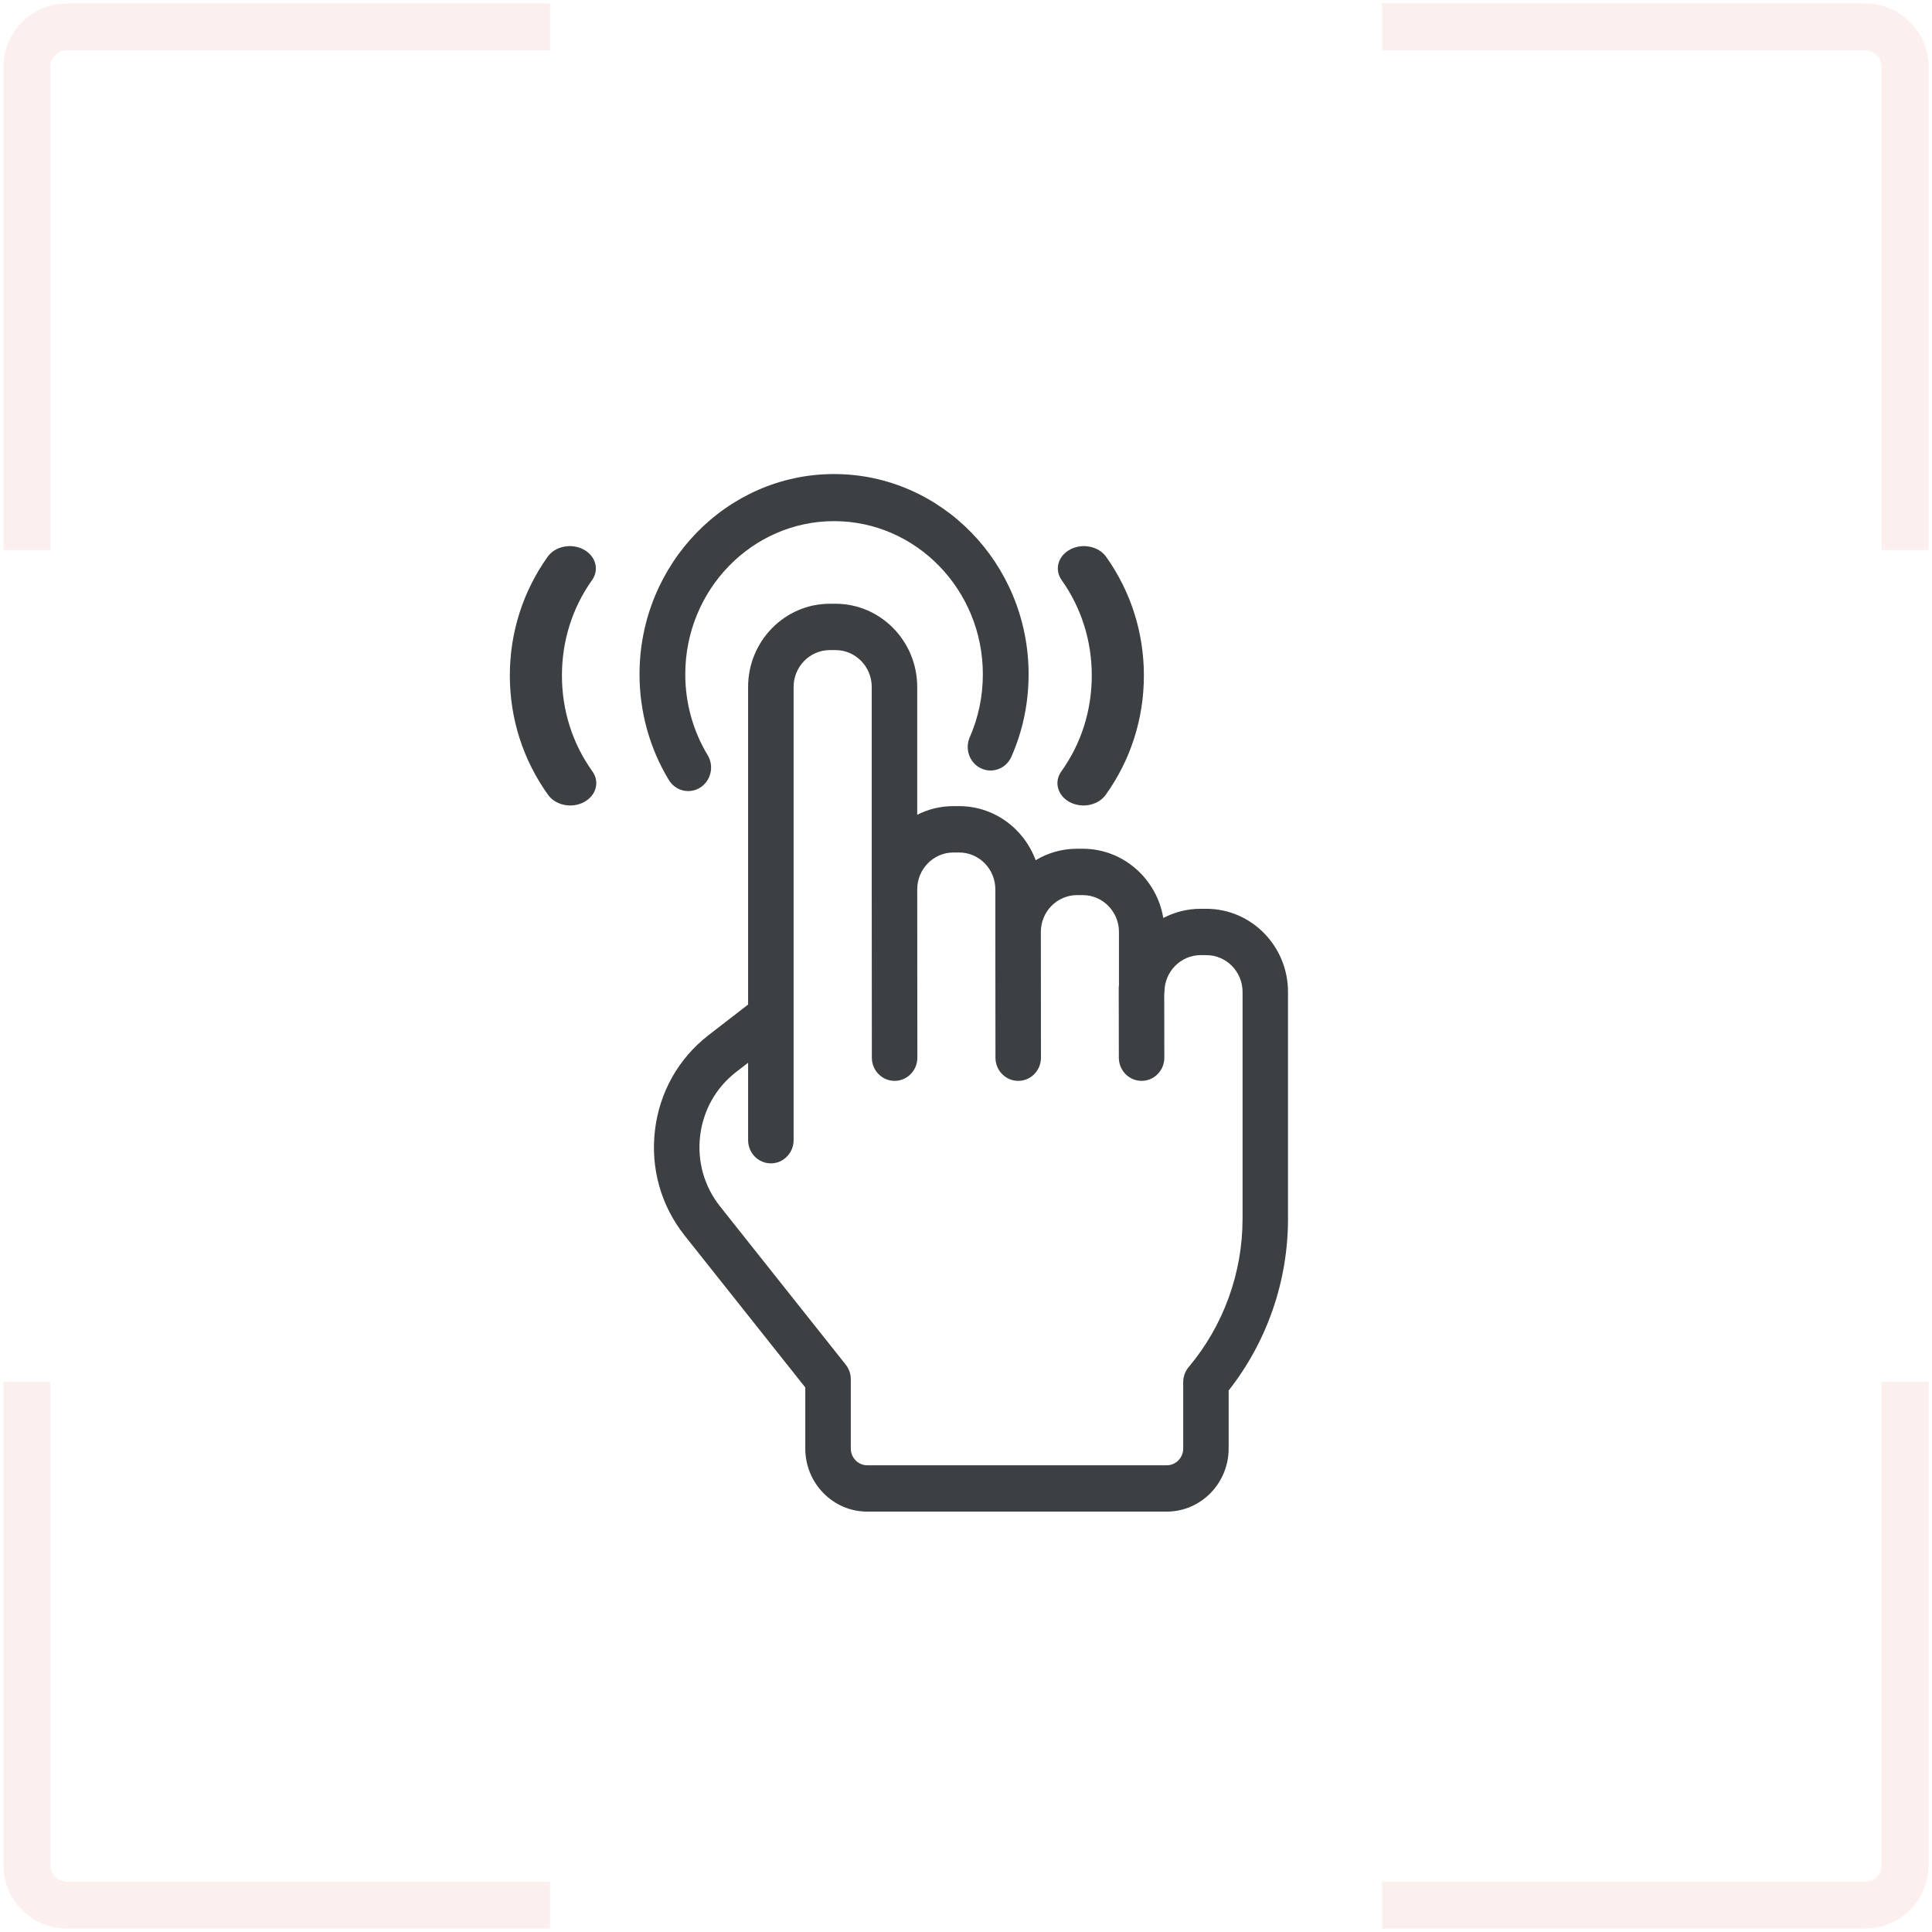
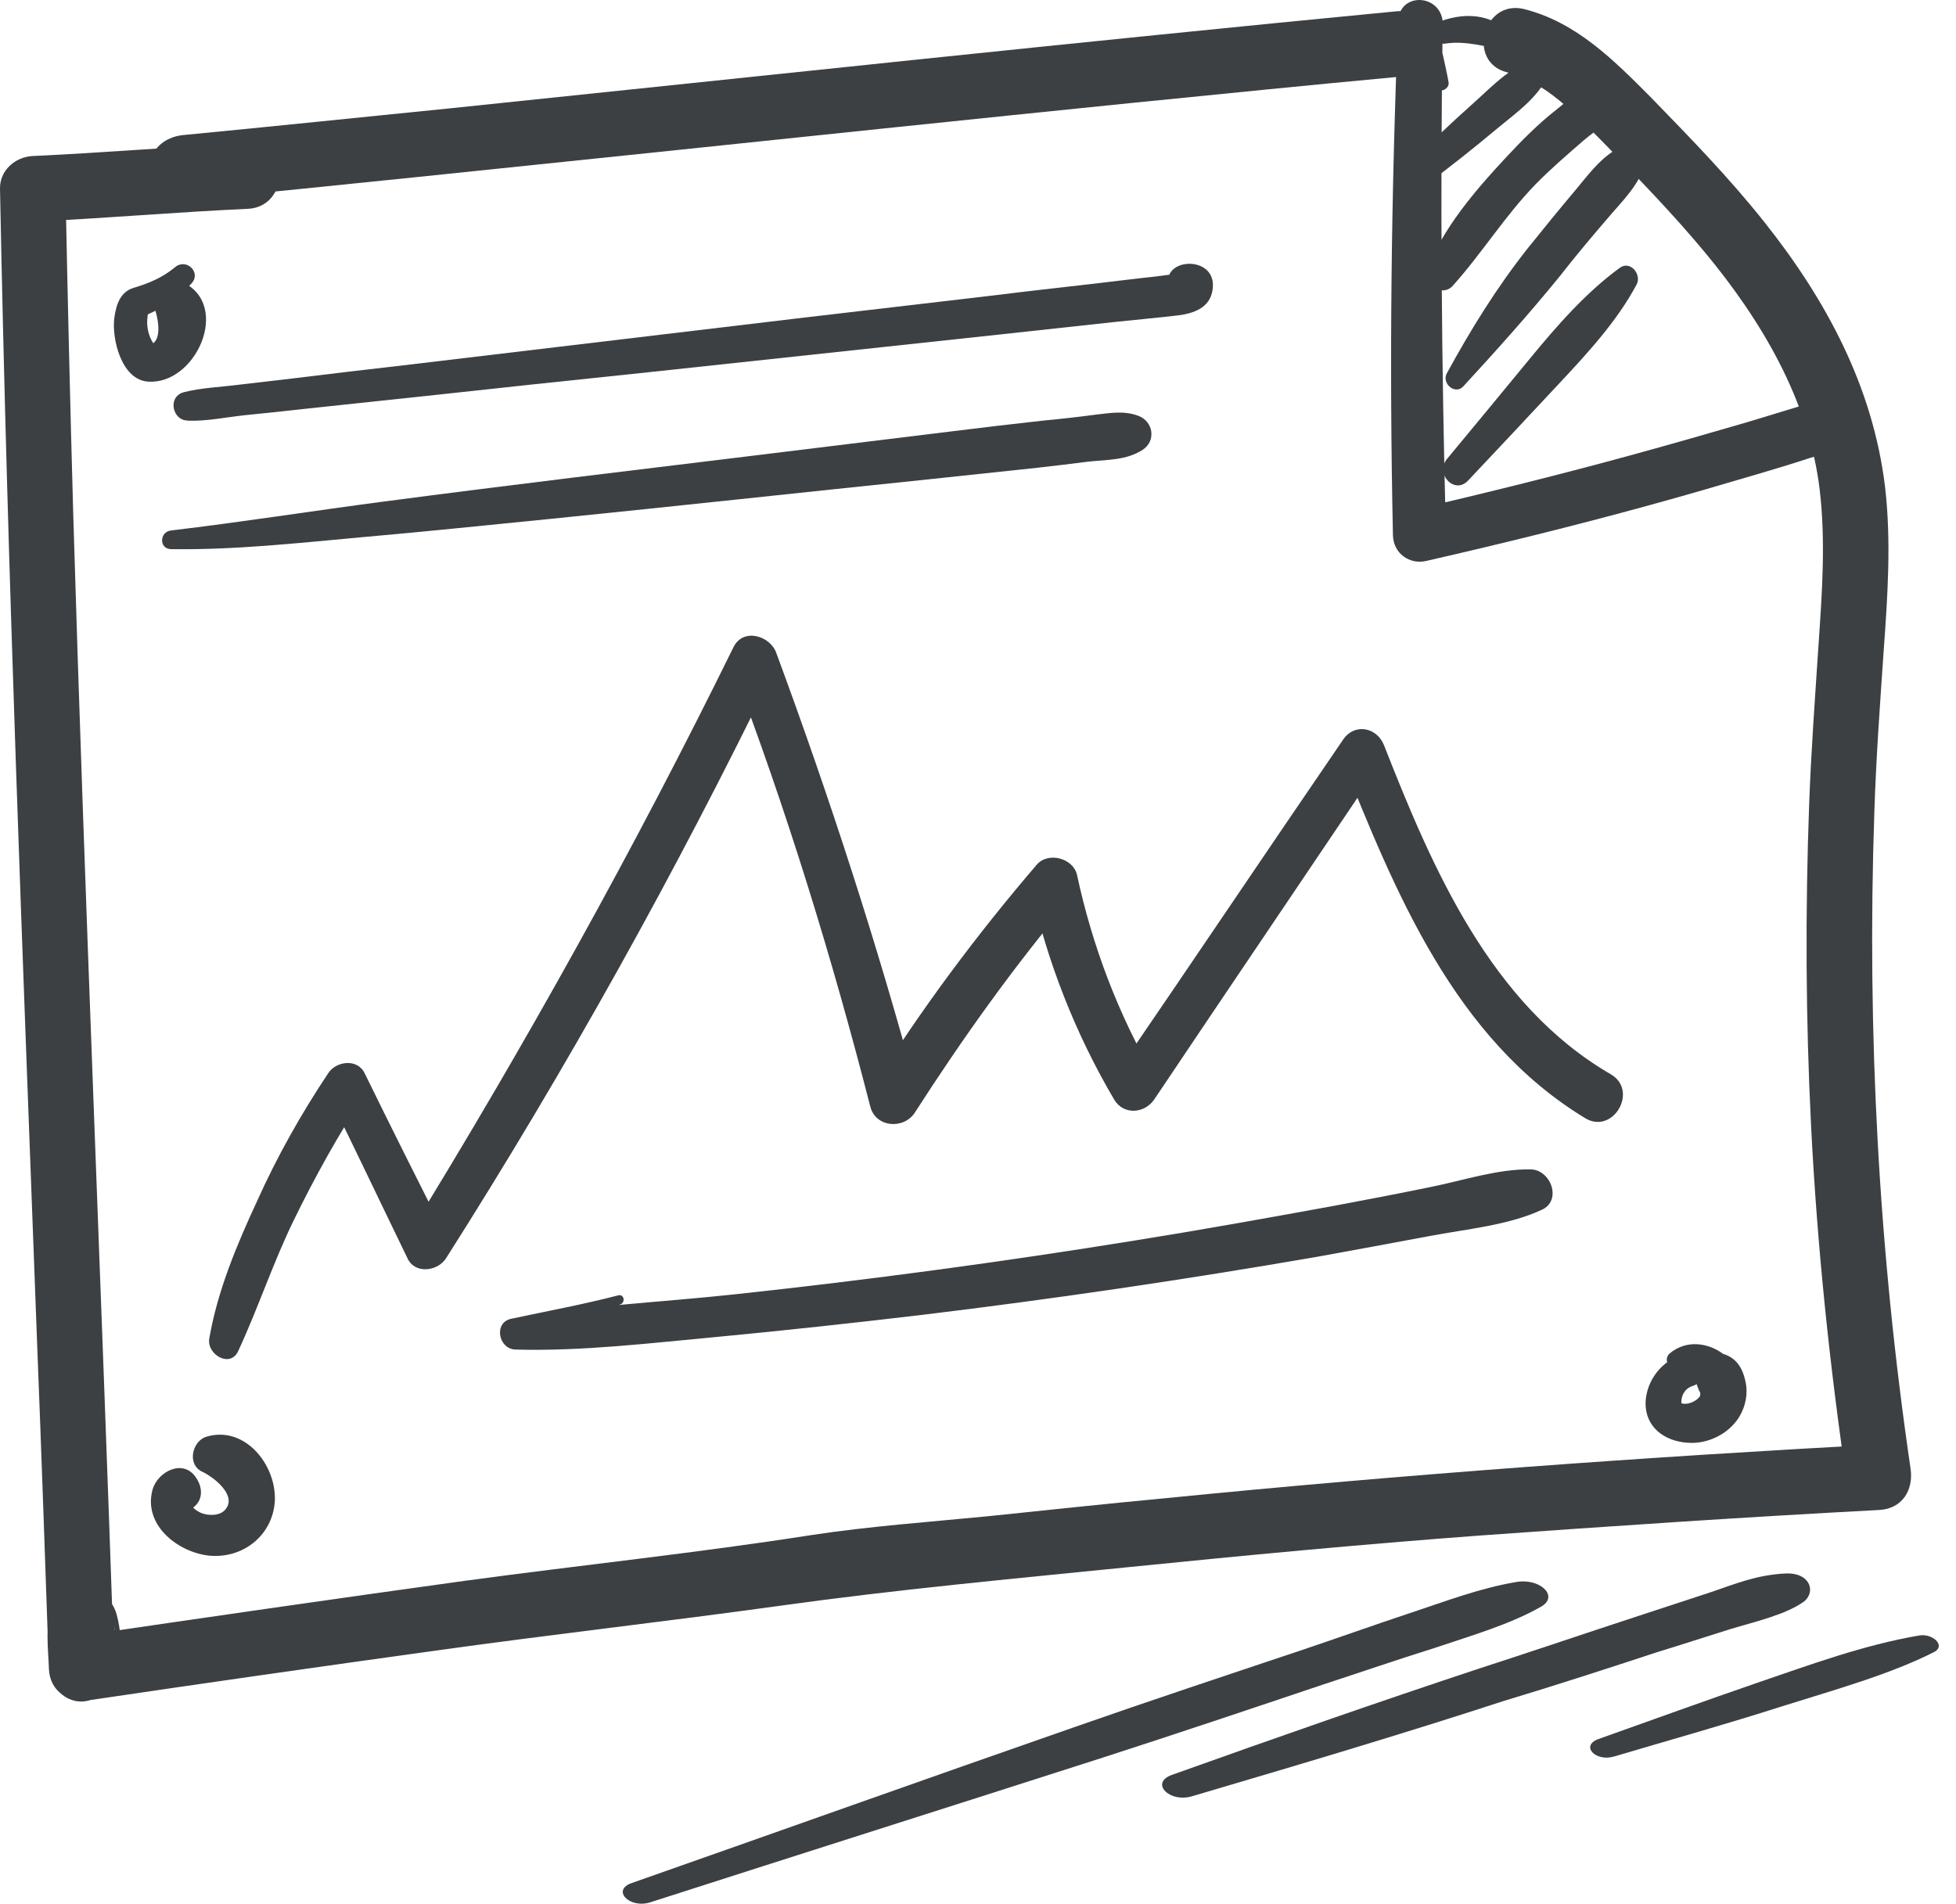
- <svg xmlns="http://www.w3.org/2000/svg" width="144" height="144" viewBox="0 0 144 144" fill="none">
-   <g opacity="0.1">
-     <path d="M41 2H5C3.343 2 2 3.343 2 5V41" stroke="#E26559" stroke-width="3.5" />
-     <path d="M41 142H5C3.343 142 2 140.657 2 139V103" stroke="#E26559" stroke-width="3.5" />
-     <path d="M103 2H139C140.657 2 142 3.343 142 5V41" stroke="#E26559" stroke-width="3.5" />
-     <path d="M103 142H139C140.657 142 142 140.657 142 139V103" stroke="#E26559" stroke-width="3.5" />
-   </g>
-   <path d="M89.914 67.736H89.488C88.485 67.736 87.54 67.984 86.705 68.422C86.218 65.496 83.711 63.26 80.702 63.26H80.275C79.151 63.26 78.097 63.572 77.192 64.115C76.326 61.763 74.096 60.084 71.487 60.084H71.062C70.093 60.084 69.177 60.316 68.364 60.727V51.202C68.364 47.783 65.632 45 62.274 45H61.849C58.492 45 55.759 47.782 55.759 51.202V74.874L52.81 77.155C50.574 78.885 49.156 81.401 48.817 84.24C48.48 87.08 49.266 89.869 51.032 92.093L60.021 103.412V107.966C60.021 110.558 62.091 112.667 64.636 112.667H86.96C89.505 112.667 91.576 110.558 91.576 107.966L91.576 103.64C94.433 100.011 96 95.495 96 90.853V73.937C96.003 70.518 93.272 67.736 89.914 67.736ZM92.612 90.854C92.612 94.89 91.186 98.811 88.596 101.895C88.332 102.208 88.189 102.606 88.189 103.018V107.966C88.189 108.654 87.64 109.213 86.965 109.213H64.639C63.964 109.213 63.414 108.654 63.414 107.966V102.801C63.414 102.406 63.281 102.022 63.037 101.715L53.67 89.92C52.486 88.429 51.958 86.559 52.185 84.655C52.412 82.752 53.363 81.065 54.862 79.905L55.76 79.211V84.983C55.76 85.936 56.52 86.71 57.456 86.71C58.392 86.71 59.151 85.936 59.151 84.983V75.749C59.151 75.737 59.151 75.725 59.151 75.713V51.202C59.151 49.687 60.362 48.454 61.85 48.454H62.275C63.763 48.454 64.974 49.687 64.974 51.202V66.287C64.974 66.287 64.974 66.287 64.974 66.288C64.974 66.289 64.974 66.288 64.974 66.289L64.983 78.836C64.984 79.79 65.742 80.561 66.678 80.561H66.679C67.615 80.561 68.375 79.788 68.374 78.833L68.365 66.288C68.365 64.773 69.575 63.54 71.063 63.54H71.488C72.976 63.54 74.187 64.773 74.187 66.288V69.464V69.465V69.466L74.196 78.837C74.197 79.79 74.956 80.562 75.892 80.562C75.892 80.562 75.892 80.562 75.893 80.562C76.829 80.561 77.588 79.788 77.587 78.834L77.578 69.464C77.578 67.949 78.788 66.716 80.276 66.716H80.703C82.19 66.716 83.401 67.949 83.401 69.464V73.438C83.394 73.5 83.382 73.561 83.383 73.625L83.392 78.838C83.394 79.79 84.153 80.561 85.088 80.561C85.089 80.561 85.09 80.561 85.091 80.561C86.027 80.56 86.785 79.785 86.783 78.831L86.775 74.114C86.781 74.055 86.792 73.999 86.792 73.938C86.792 72.423 88.002 71.19 89.489 71.19H89.916C91.403 71.19 92.614 72.423 92.614 73.938V90.854H92.612Z" fill="#3C4043" />
-   <path d="M51.298 58.963C50.728 58.963 50.172 58.669 49.849 58.135C48.421 55.775 47.666 53.051 47.666 50.257C47.666 42.028 54.171 35.333 62.166 35.333C70.162 35.333 76.666 42.028 76.666 50.257C76.666 52.396 76.236 54.461 75.386 56.397C74.999 57.28 73.987 57.672 73.131 57.274C72.272 56.875 71.891 55.835 72.279 54.953C72.928 53.474 73.256 51.895 73.256 50.258C73.257 43.963 68.282 38.843 62.166 38.843C56.051 38.843 51.076 43.963 51.076 50.257C51.076 52.394 51.652 54.477 52.743 56.28C53.241 57.103 52.996 58.185 52.197 58.696C51.916 58.877 51.605 58.963 51.298 58.963Z" fill="#3C4043" />
-   <path d="M80.756 60.037C80.41 60.037 80.058 59.957 79.741 59.791C78.827 59.309 78.541 58.283 79.103 57.5C80.588 55.426 81.374 52.953 81.374 50.349C81.374 47.764 80.597 45.304 79.128 43.235C78.57 42.45 78.861 41.425 79.777 40.947C80.693 40.469 81.89 40.718 82.446 41.503C84.287 44.093 85.259 47.152 85.259 50.349C85.259 53.568 84.275 56.644 82.413 59.243C82.047 59.755 81.408 60.037 80.756 60.037Z" fill="#3C4043" />
-   <path d="M42.505 60.037C41.853 60.037 41.215 59.755 40.849 59.243C38.986 56.641 38 53.565 38 50.35C38 47.154 38.972 44.095 40.812 41.504C41.369 40.718 42.564 40.468 43.48 40.947C44.396 41.425 44.687 42.45 44.129 43.235C42.66 45.304 41.883 47.764 41.883 50.349C41.883 52.949 42.669 55.421 44.157 57.499C44.718 58.283 44.433 59.308 43.518 59.789C43.203 59.958 42.852 60.037 42.505 60.037Z" fill="#3C4043" />
+ <svg xmlns="http://www.w3.org/2000/svg" width="113" height="110" viewBox="0 0 113 110" fill="none">
+   <path d="M87.053 4.176C89.345 4.757 90.959 6.571 92.573 8.179C94.601 10.252 96.616 12.326 98.468 14.551C101.747 18.496 104.504 23.123 105.125 28.294C105.477 31.257 105.264 34.248 105.061 37.212C104.86 40.288 104.629 43.383 104.517 46.453C104.289 52.654 104.316 58.877 104.629 65.078C104.982 72.036 105.702 78.96 106.72 85.851C107.338 85.055 107.942 84.265 108.55 83.462C94.823 84.201 81.095 85.201 67.419 86.56C63.951 86.885 60.51 87.256 57.072 87.611C53.667 87.946 50.239 88.186 46.849 88.703C40.205 89.742 33.496 90.441 26.817 91.347C19.279 92.39 11.743 93.478 4.205 94.588C5.013 95.205 5.807 95.81 6.6 96.427C6.573 95.758 6.56 95.092 6.573 94.423C6.573 94.256 6.627 94.071 6.6 93.904C6.652 94.347 6.512 94.272 6.6 94.071C6.436 94.347 6.272 94.627 6.095 94.901L6.123 94.888C5.843 95.053 5.563 95.214 5.29 95.384L5.317 95.366C4.825 95.308 4.332 95.241 3.855 95.174C3.855 95.174 3.87 95.174 3.87 95.202C3.642 94.955 3.426 94.737 3.174 94.512C3.287 94.657 2.949 93.901 3.074 94.268C3.098 94.341 3.098 94.439 3.125 94.512C2.925 93.922 3.125 94.582 3.153 94.846C3.153 95.086 3.098 95.363 3.125 95.603C3.177 95.974 3.226 95.199 3.153 95.49C3.153 95.548 3.125 95.603 3.098 95.661C3.253 95.138 3.627 94.77 4.208 94.585C5.016 95.202 5.81 95.806 6.603 96.424C5.846 74.188 4.892 51.964 4.232 29.75C4.056 23.476 3.907 17.195 3.782 10.918C3.153 11.55 2.521 12.18 1.888 12.809C6.025 12.62 10.184 12.253 14.321 12.067C16.753 11.94 16.768 8.158 14.321 8.274C10.187 8.471 6.025 8.827 1.888 9.015C0.882 9.067 -0.027 9.845 0.001 10.918C0.429 33.154 1.314 55.393 2.144 77.626C2.393 83.882 2.606 90.143 2.825 96.424C2.876 97.609 4.01 98.624 5.22 98.232C7.184 97.642 7.184 94.898 6.734 93.271C6.278 91.645 4.086 90.992 3.153 92.621C2.533 93.636 2.797 95.29 2.825 96.424C2.876 97.755 3.998 98.439 5.22 98.232C11.81 97.257 18.406 96.311 24.984 95.402C31.73 94.454 38.475 93.7 45.19 92.767C51.807 91.846 58.425 91.235 65.058 90.566C71.848 89.879 78.645 89.235 85.439 88.73C93.139 88.177 100.842 87.657 108.556 87.25C109.891 87.183 110.56 86.104 110.374 84.851C108.535 72.334 107.851 59.652 108.28 47.003C108.38 43.857 108.608 40.708 108.824 37.577C109.052 34.416 109.268 31.251 108.897 28.099C108.192 22.339 105.508 17.341 101.939 12.845C99.896 10.268 97.616 7.936 95.349 5.602C93.23 3.474 91.063 1.285 88.062 0.528C85.691 -0.077 84.707 3.574 87.053 4.176Z" fill="#3C4043" />
+   <path d="M10.549 11.601C28.814 9.79 47.08 7.805 65.331 5.954C70.487 5.437 75.606 4.92 80.746 4.443C81.779 4.327 82.664 3.646 82.664 2.531C82.664 1.592 81.791 0.555 80.746 0.646C62.495 2.4 44.266 4.367 26.012 6.258C20.859 6.774 15.713 7.312 10.546 7.808C9.524 7.923 8.655 8.61 8.655 9.72C8.658 10.662 9.527 11.705 10.549 11.601Z" fill="#3C4043" />
+   <path d="M83.676 4.7C83.576 4.144 83.448 3.585 83.32 3.016C83.272 2.752 83.183 2.46 83.22 2.187C83.275 1.794 83.399 1.661 83.348 1.238C83.171 -0.373 80.828 -0.452 80.773 1.238C80.372 11.142 80.256 21.03 80.472 30.94C80.499 31.973 81.43 32.642 82.399 32.411C86.698 31.429 90.971 30.377 95.221 29.21C97.312 28.639 99.407 28.024 101.477 27.413C102.535 27.103 103.568 26.79 104.599 26.45C105.684 26.122 106.818 25.933 107.398 24.842C107.651 24.346 107.55 23.602 106.997 23.325C105.912 22.787 105.055 23.134 103.957 23.477C102.912 23.793 101.875 24.106 100.845 24.422C98.701 25.046 96.574 25.657 94.403 26.252C90.157 27.42 85.895 28.468 81.582 29.48C82.241 29.958 82.895 30.456 83.536 30.943C83.275 21.051 83.199 11.142 83.348 1.238C82.554 1.457 81.737 1.685 80.94 1.886C81.293 2.463 81.837 2.755 82.126 3.345C82.402 3.901 82.67 4.46 82.947 5.017C83.144 5.463 83.801 5.123 83.676 4.7Z" fill="#3C4043" />
+   <path d="M83.549 2.512C84.655 2.348 85.92 2.704 87.002 2.923C87.33 2.989 87.707 2.625 87.482 2.293C86.525 0.831 84.759 0.646 83.196 1.239C82.388 1.53 82.713 2.664 83.549 2.512Z" fill="#3C4043" />
+   <path d="M82.339 10.717C83.698 9.696 85.048 8.638 86.37 7.529C87.604 6.495 89.042 5.55 89.598 3.975C89.738 3.583 89.322 3.291 88.996 3.37C87.406 3.659 86.248 4.957 85.087 5.991C83.813 7.125 82.591 8.292 81.366 9.492C80.749 10.1 81.579 11.274 82.339 10.717Z" fill="#3C4043" />
+   <path d="M83.926 16.514C85.619 14.629 86.938 12.474 88.716 10.644C89.586 9.756 90.534 8.942 91.476 8.124C92.273 7.425 93.695 6.677 93.708 5.476C93.708 5.148 93.48 4.884 93.176 4.771C91.99 4.367 90.756 5.68 89.899 6.349C88.838 7.179 87.883 8.151 86.975 9.127C85.196 11.039 83.345 13.2 82.412 15.647C82.111 16.492 83.345 17.179 83.926 16.514Z" fill="#3C4043" />
+   <path d="M84.555 22.305C86.461 20.235 88.336 18.144 90.13 15.937C90.984 14.843 91.881 13.77 92.789 12.715C93.656 11.675 94.79 10.642 95.069 9.295C95.17 8.739 94.692 8.085 94.087 8.31C92.738 8.754 91.917 9.897 91.038 10.958C90.102 12.067 89.184 13.195 88.278 14.323C86.461 16.618 84.986 19.01 83.588 21.564C83.26 22.159 84.078 22.858 84.555 22.305Z" fill="#3C4043" />
+   <path d="M84.811 27.77C86.537 25.934 88.264 24.107 89.975 22.265C91.641 20.487 93.407 18.584 94.541 16.453C94.866 15.882 94.2 15.03 93.583 15.471C91.617 16.903 89.942 18.827 88.403 20.697C86.802 22.645 85.2 24.584 83.588 26.527C82.892 27.384 84.026 28.6 84.811 27.77Z" fill="#3C4043" />
+   <path d="M15.072 22.988C13.689 22.97 12.4 22.921 11.066 22.657C10.99 23.213 10.914 23.751 10.841 24.308C11.935 24.347 13.069 24.107 14.142 23.991C15.303 23.879 16.476 23.751 17.644 23.621C19.829 23.38 22.03 23.162 24.228 22.921C28.687 22.435 33.174 21.952 37.639 21.49C46.564 20.526 55.498 19.581 64.426 18.602C65.648 18.471 66.873 18.365 68.095 18.219C68.952 18.106 69.861 17.79 70.037 16.827C70.466 14.678 66.946 14.808 67.541 16.653C67.794 17.492 69.055 17.55 69.304 16.653C69.317 16.617 69.317 16.587 69.332 16.547C69.18 16.733 69.043 16.921 68.888 17.103C68.624 16.681 68.371 16.234 68.122 15.811C68.067 15.811 68.046 15.824 67.994 15.824C67.855 15.811 67.462 15.9 67.35 15.9C66.933 15.957 66.508 16.012 66.079 16.052C65.094 16.158 64.112 16.289 63.128 16.401C61.237 16.617 59.346 16.827 57.455 17.064C53.647 17.511 49.865 17.954 46.084 18.395C38.496 19.304 30.897 20.201 23.322 21.107C21.228 21.347 19.161 21.587 17.093 21.845C15.984 21.976 14.874 22.104 13.765 22.234C12.728 22.368 11.649 22.402 10.628 22.66C9.579 22.937 10.011 24.529 11.069 24.271C12.403 23.94 13.692 23.806 15.075 23.715C15.504 23.678 15.531 23.01 15.072 22.988Z" fill="#3C4043" />
+   <path d="M9.88 31.731C13.561 31.783 17.215 31.378 20.872 31.044C24.498 30.728 28.122 30.345 31.736 29.989C39.062 29.248 46.36 28.451 53.671 27.694C55.762 27.469 57.853 27.25 59.948 27.026C60.93 26.913 61.911 26.801 62.884 26.673C63.945 26.561 65.091 26.6 66.021 25.986C66.805 25.469 66.626 24.341 65.757 24.025C64.912 23.709 64.106 23.873 63.249 23.965C62.267 24.098 61.294 24.205 60.297 24.299C58.51 24.5 56.744 24.703 54.953 24.928C51.324 25.372 47.704 25.813 44.089 26.259C36.776 27.15 29.465 28.02 22.154 28.983C18.069 29.518 13.959 30.169 9.877 30.652C9.211 30.731 9.175 31.716 9.88 31.731Z" fill="#3C4043" />
+   <path d="M13.765 78.059C14.926 75.557 15.78 72.94 16.993 70.463C18.203 67.988 19.553 65.554 21.067 63.246C20.371 63.246 19.665 63.246 18.96 63.246C20.51 66.386 22.012 69.557 23.55 72.724C23.979 73.627 25.265 73.463 25.757 72.724C32.715 61.775 39.029 50.428 44.716 38.746C43.886 38.639 43.065 38.527 42.257 38.43C45.433 46.762 48.054 55.276 50.273 63.924C50.577 65.168 52.227 65.274 52.859 64.277C55.62 59.979 58.583 55.832 61.872 51.926C61.091 51.726 60.322 51.522 59.553 51.321C60.508 55.614 62.137 59.745 64.368 63.538C64.897 64.432 66.107 64.359 66.675 63.538C71.046 57.018 75.436 50.543 79.822 44.023C79.014 43.938 78.245 43.822 77.466 43.728C80.606 51.562 84.02 60.018 91.574 64.608C93.185 65.59 94.684 63.022 93.057 62.073C86.127 58.061 82.746 50.175 79.947 43.038C79.518 42.005 78.245 41.786 77.603 42.722C73.168 49.203 68.803 55.705 64.368 62.182C65.137 62.182 65.906 62.182 66.675 62.182C64.584 58.556 63.107 54.662 62.225 50.577C62.024 49.592 60.562 49.188 59.891 49.966C56.422 54.018 53.224 58.295 50.4 62.827C51.27 62.939 52.139 63.052 53.008 63.167C50.686 54.556 47.926 46.06 44.838 37.703C44.473 36.727 42.935 36.266 42.378 37.387C36.655 49.032 30.341 60.383 23.547 71.42C24.277 71.42 25.006 71.42 25.754 71.42C24.176 68.289 22.605 65.161 21.067 62.015C20.65 61.146 19.413 61.31 18.96 62.015C17.398 64.359 16.009 66.824 14.85 69.405C13.677 71.937 12.57 74.567 12.09 77.345C11.935 78.272 13.309 79.074 13.765 78.059Z" fill="#3C4043" />
+   <path d="M35.709 74.849C33.654 75.384 31.599 75.758 29.52 76.205C28.51 76.423 28.787 77.943 29.772 77.98C33.617 78.086 37.526 77.609 41.356 77.256C45.278 76.885 49.211 76.454 53.117 75.995C60.805 75.068 68.471 73.94 76.134 72.612C78.277 72.222 80.42 71.83 82.563 71.426C84.707 71.016 87.099 70.815 89.069 69.906C90.254 69.371 89.597 67.593 88.436 67.569C86.549 67.535 84.57 68.198 82.712 68.575C80.825 68.961 78.919 69.332 77.019 69.684C73.195 70.383 69.365 71.07 65.547 71.681C57.871 72.922 50.166 73.958 42.454 74.788C38.156 75.253 33.778 75.442 29.52 76.205C29.772 76.758 29.985 77.29 30.213 77.846C32.091 77.013 33.933 76.126 35.848 75.369C36.149 75.241 36.049 74.755 35.709 74.849Z" fill="#3C4043" />
+   <path d="M10.862 87.274C11.719 86.921 11.808 86.04 11.291 85.331C10.549 84.292 9.123 85.034 8.82 86.049C8.242 88.091 10.233 89.66 12.023 89.882C14.027 90.107 15.802 88.696 15.881 86.66C15.932 84.584 14.118 82.368 11.935 83.012C11.105 83.255 10.786 84.605 11.671 85.034C12.324 85.331 13.75 86.42 12.996 87.249C12.68 87.602 12.027 87.584 11.622 87.423C11.421 87.329 11.191 87.195 11.09 87.012C11.042 86.973 10.914 86.696 10.966 86.715C10.865 86.657 10.865 86.867 10.686 86.839C10.473 86.772 10.27 86.675 10.069 86.602C10.111 86.417 10.133 86.249 10.184 86.085C9.728 86.556 10.184 87.55 10.862 87.274Z" fill="#3C4043" />
+   <path d="M97.261 78.26C96.027 78.585 95.106 79.758 95.066 81.05C95.042 82.458 96.151 83.275 97.489 83.364C98.647 83.458 99.845 82.868 100.465 81.892C100.842 81.275 100.994 80.537 100.842 79.85C100.641 78.853 100.124 78.235 99.076 78.144C99.267 78.184 99.456 78.232 99.635 78.296C98.699 77.555 97.404 77.403 96.459 78.205C96.079 78.536 96.404 79.166 96.86 79.166C97.364 79.166 97.842 79.388 98.121 79.81C98.082 79.533 98.045 79.242 98.021 78.959C97.896 79.445 97.921 79.761 98.097 80.202C98.121 80.26 98.222 80.518 98.222 80.439C98.234 80.679 98.222 80.679 98.07 80.831C97.817 81.05 97.288 81.26 96.96 80.983C97.048 81.129 97.136 81.275 97.212 81.427C97.012 80.907 97.2 80.278 97.769 80.09C98.939 79.722 98.447 77.956 97.261 78.26Z" fill="#3C4043" />
+   <path d="M10.12 15.434C9.376 16.051 8.607 16.367 7.698 16.64C6.929 16.881 6.704 17.637 6.603 18.379C6.451 19.565 7.005 21.915 8.518 22.048C11.291 22.288 13.388 17.656 10.561 16.306C9.753 15.932 8.458 16.583 8.871 17.622C9.072 18.139 9.528 19.841 8.518 19.966C8.743 20.078 8.999 20.167 9.224 20.282C8.518 19.601 8.342 18.695 8.643 17.768C8.445 17.969 8.242 18.179 8.026 18.379C9.202 17.932 10.212 17.306 11.066 16.376C11.646 15.735 10.762 14.902 10.12 15.434Z" fill="#3C4043" />
+   <path d="M37.564 109.92C46.258 107.124 55.003 104.352 63.7 101.561C67.968 100.181 72.235 98.749 76.479 97.321C78.625 96.621 80.698 95.904 82.868 95.226C85.014 94.503 87.24 93.858 89 92.852C90.097 92.259 88.999 91.189 87.635 91.405C85.483 91.761 83.473 92.542 81.449 93.208C79.303 93.922 77.211 94.67 75.09 95.384C70.743 96.837 66.362 98.293 62.046 99.804C53.51 102.777 45.002 105.817 36.515 108.799C35.305 109.197 36.354 110.303 37.564 109.92Z" fill="#3C4043" />
+   <path d="M68.879 103.788C74.934 102.001 81.004 100.201 86.85 98.292C89.932 97.365 92.869 96.407 95.781 95.45C97.164 95.028 98.556 94.572 99.939 94.14C101.404 93.696 103.164 93.307 104.237 92.526C104.921 91.948 104.55 90.854 103.164 90.918C101.462 91 100.258 91.52 98.842 91.997C97.486 92.444 96.091 92.9 94.711 93.353C91.613 94.365 88.631 95.383 85.54 96.383C79.539 98.368 73.624 100.438 67.736 102.545C66.392 102.998 67.547 104.192 68.879 103.788Z" fill="#3C4043" />
+   <path d="M93.239 101.497C96.483 100.536 99.784 99.609 102.924 98.603C105.939 97.651 109.164 96.767 111.779 95.435C112.408 95.055 111.618 94.365 110.867 94.502C107.642 95.055 104.55 96.201 101.617 97.201C98.477 98.281 95.388 99.402 92.321 100.493C91.303 100.879 92.166 101.807 93.239 101.497Z" fill="#3C4043" />
</svg>
